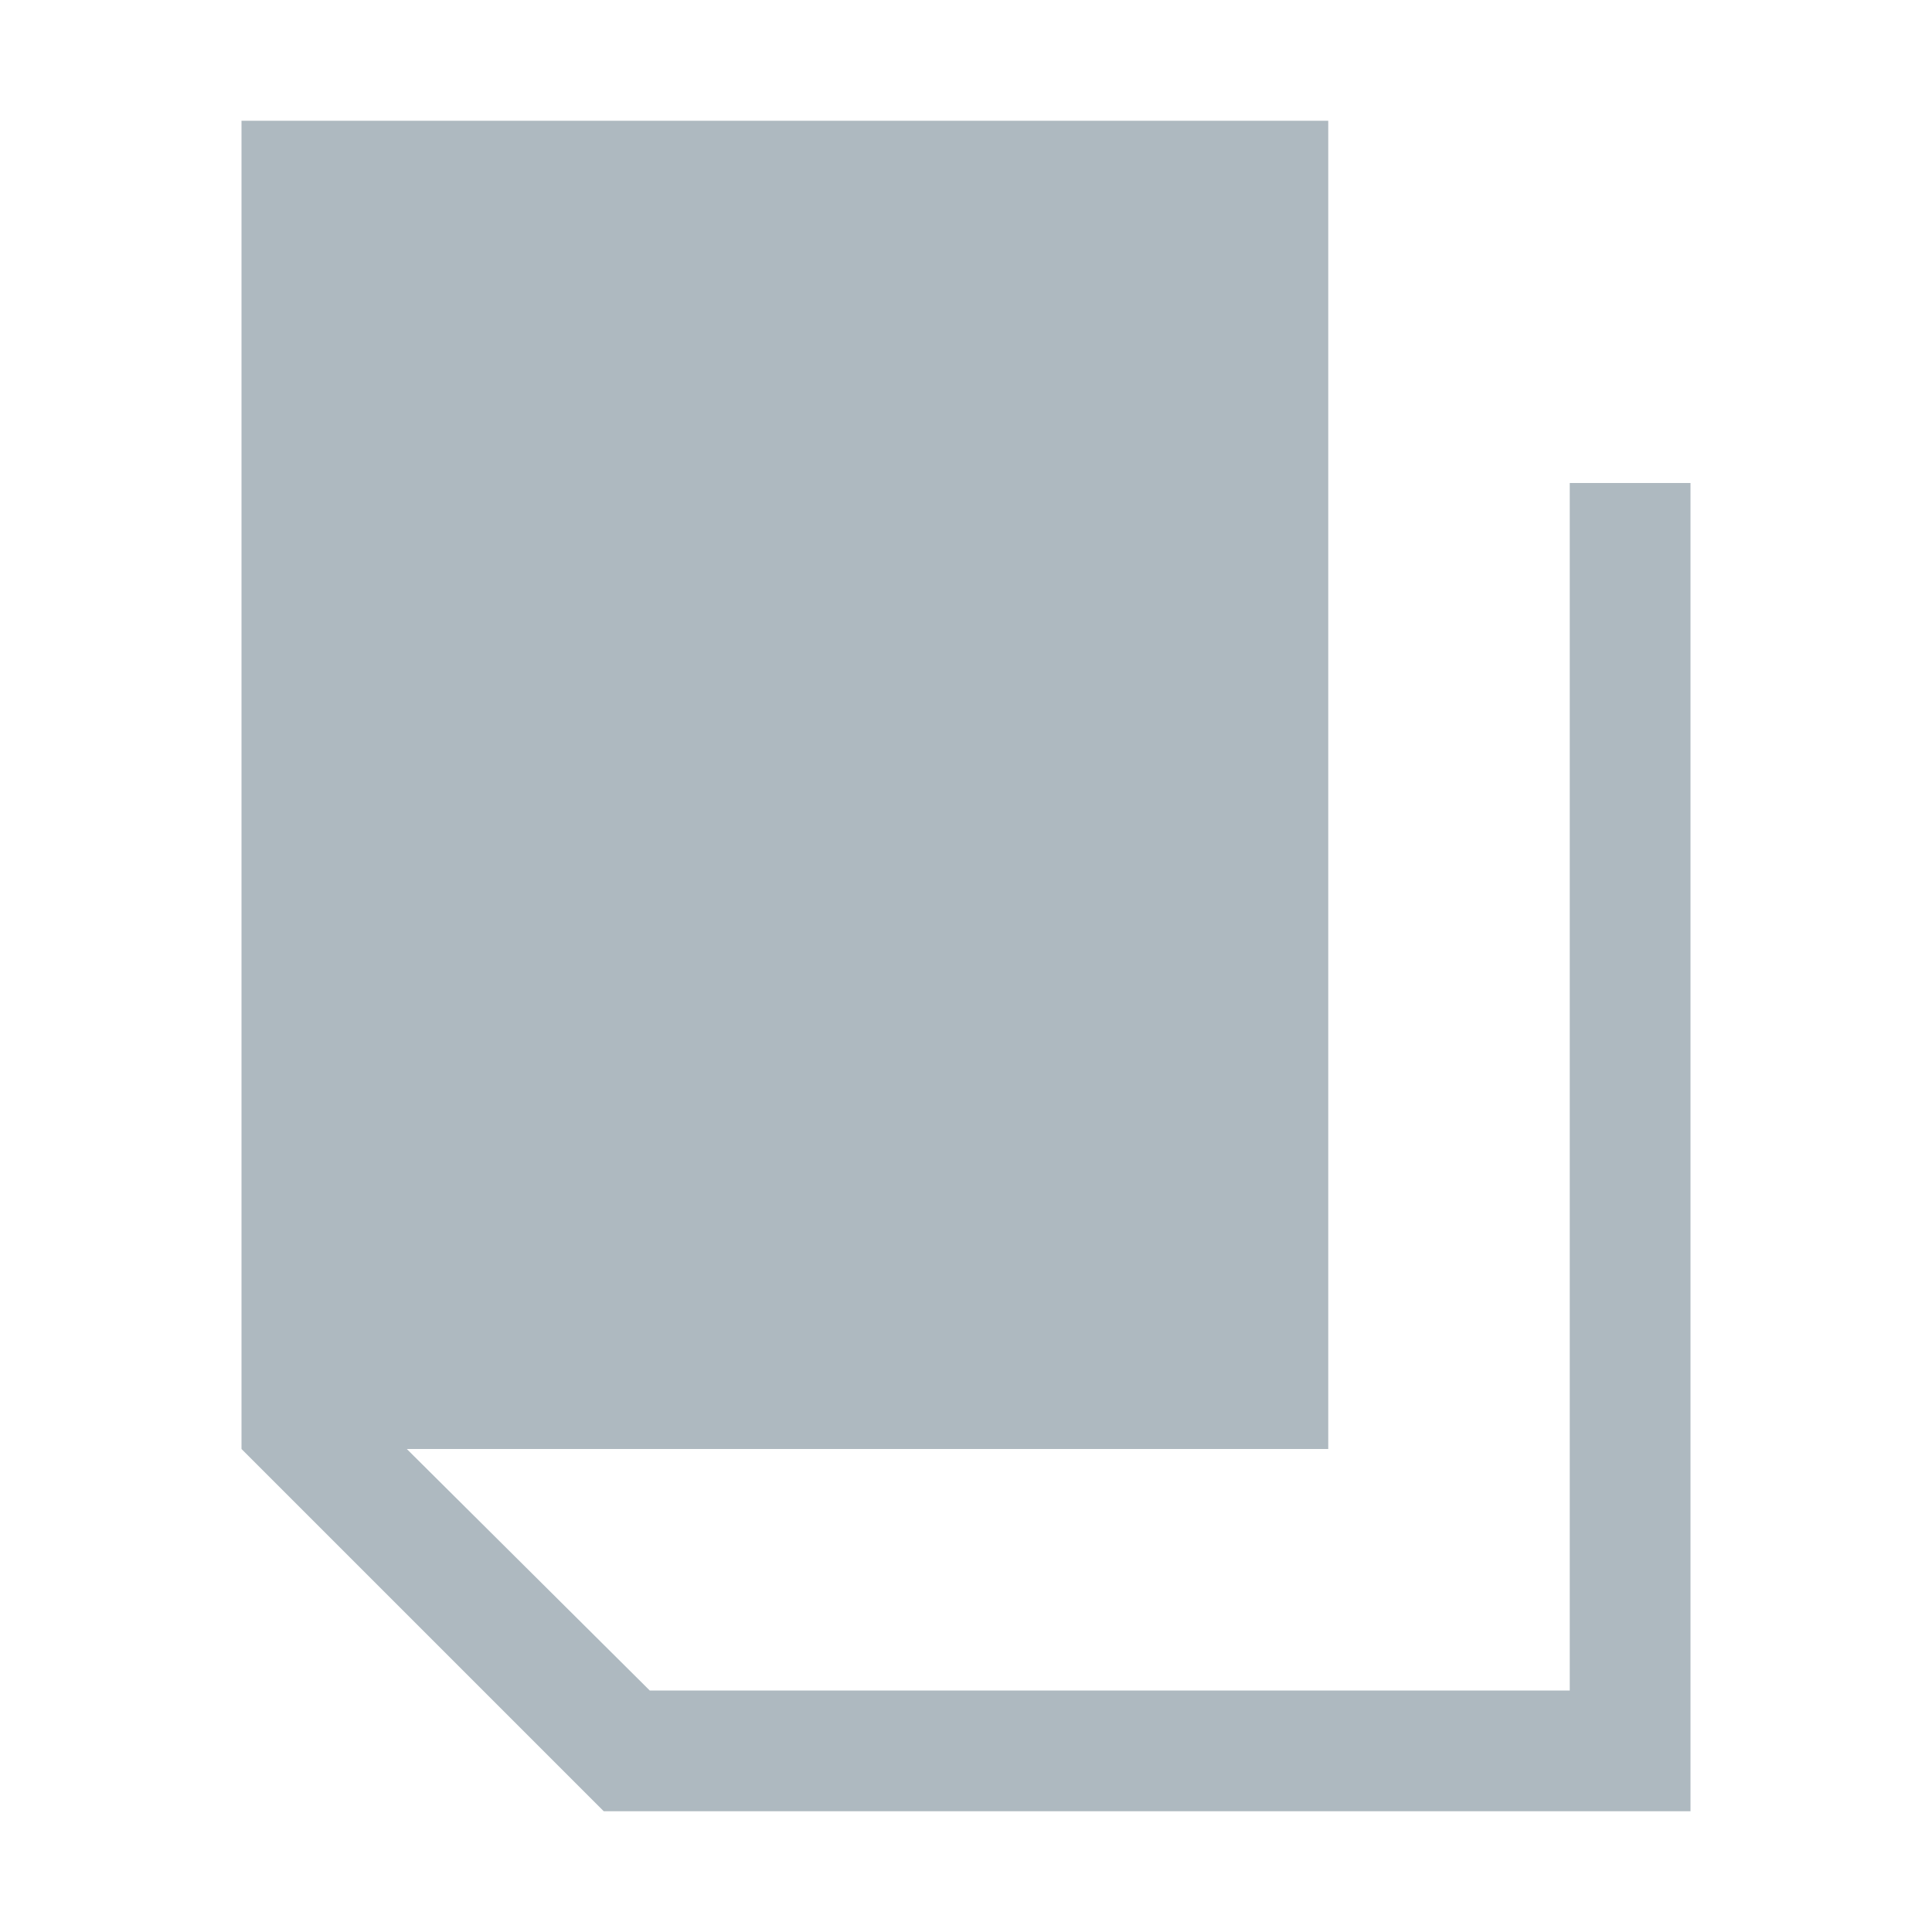
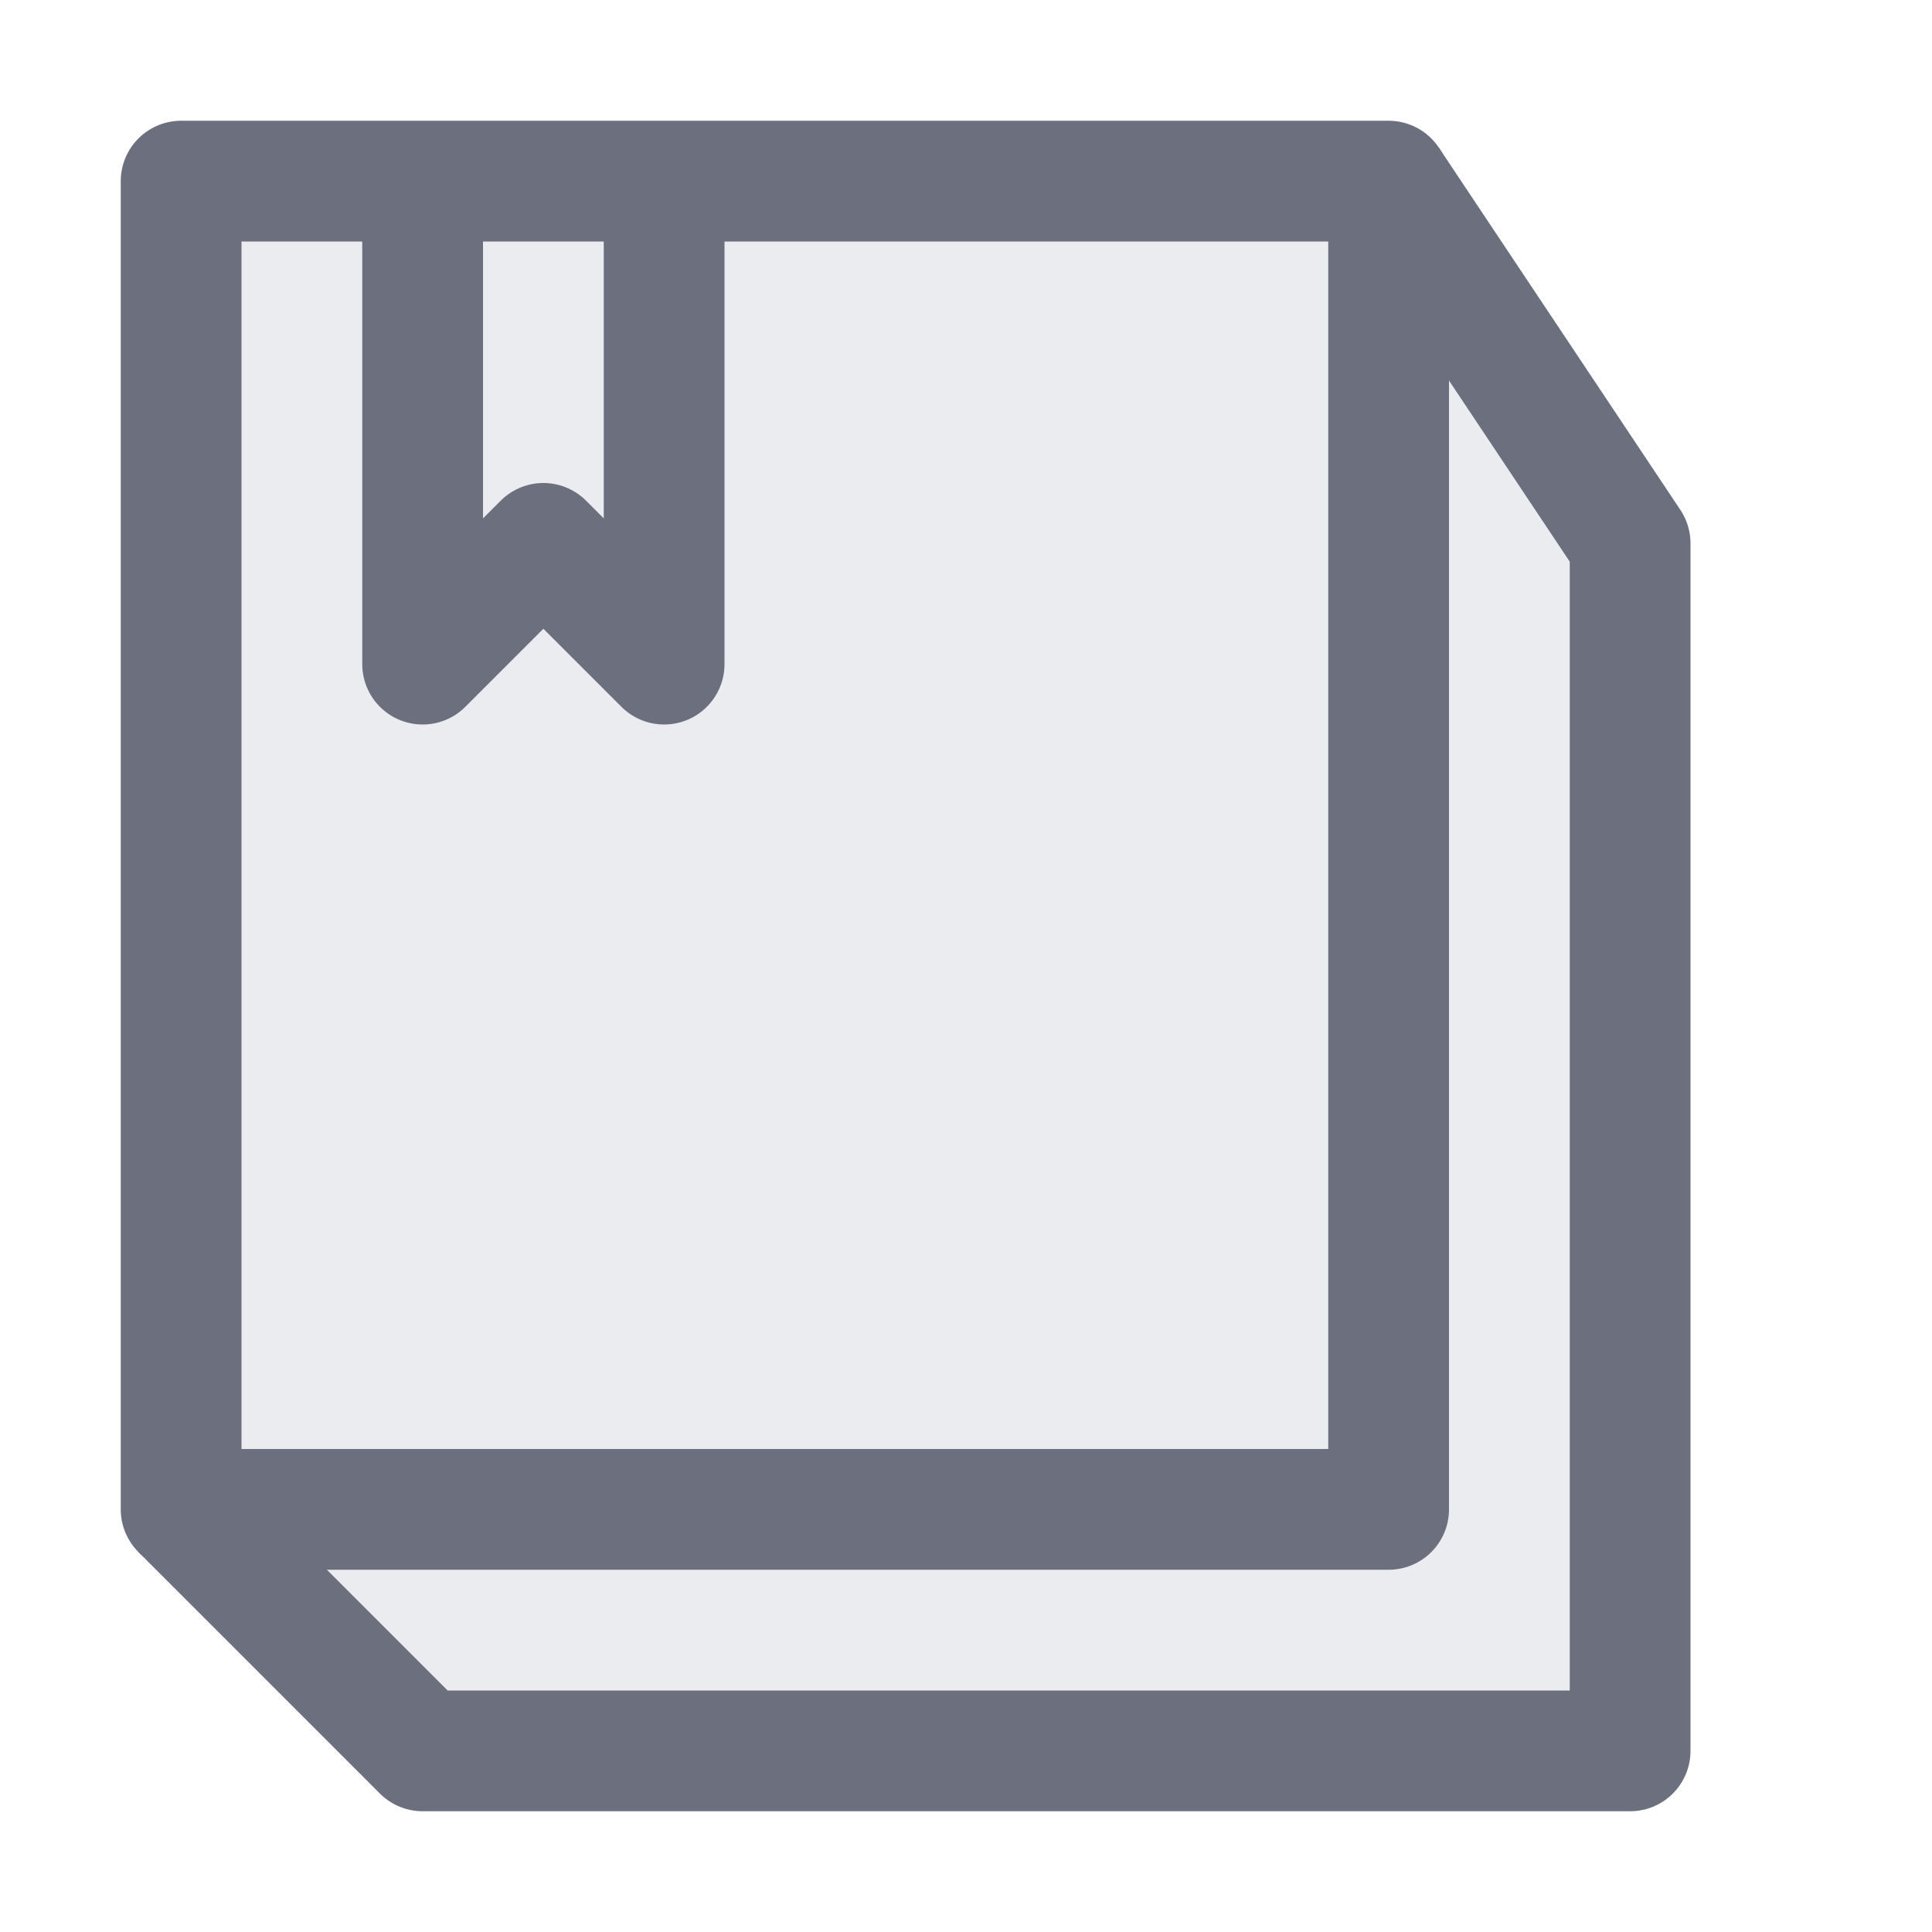
- <svg xmlns="http://www.w3.org/2000/svg" width="16" height="16" version="1.1" viewBox="0 0 16 16">
-   <path d="m2 1v11l3 3h9v-11h-1v10h-7.619l-2.012-2h7.631v-11z" fill="#9aa7b0" fill-opacity=".8" />
+ <svg xmlns="http://www.w3.org/2000/svg" viewBox="0 0 16 16">
+   <path fill="#EBECF0" stroke="#6C707E" stroke-linejoin="round" stroke-miterlimit="10" d="M1.5,12.5l2,2h10v-10  l-2-3" />
+   <rect x="1.5" y="1.5" fill="#EBECF0" stroke="#6C707E" stroke-linejoin="round" stroke-miterlimit="10" width="10" height="11" />
+   <polyline fill="none" stroke="#6C707E" stroke-linejoin="round" stroke-miterlimit="10" points="3.5,1.5  3.5,5.5 4.5,4.5 5.5,5.5 5.5,1.5 " />
</svg>
